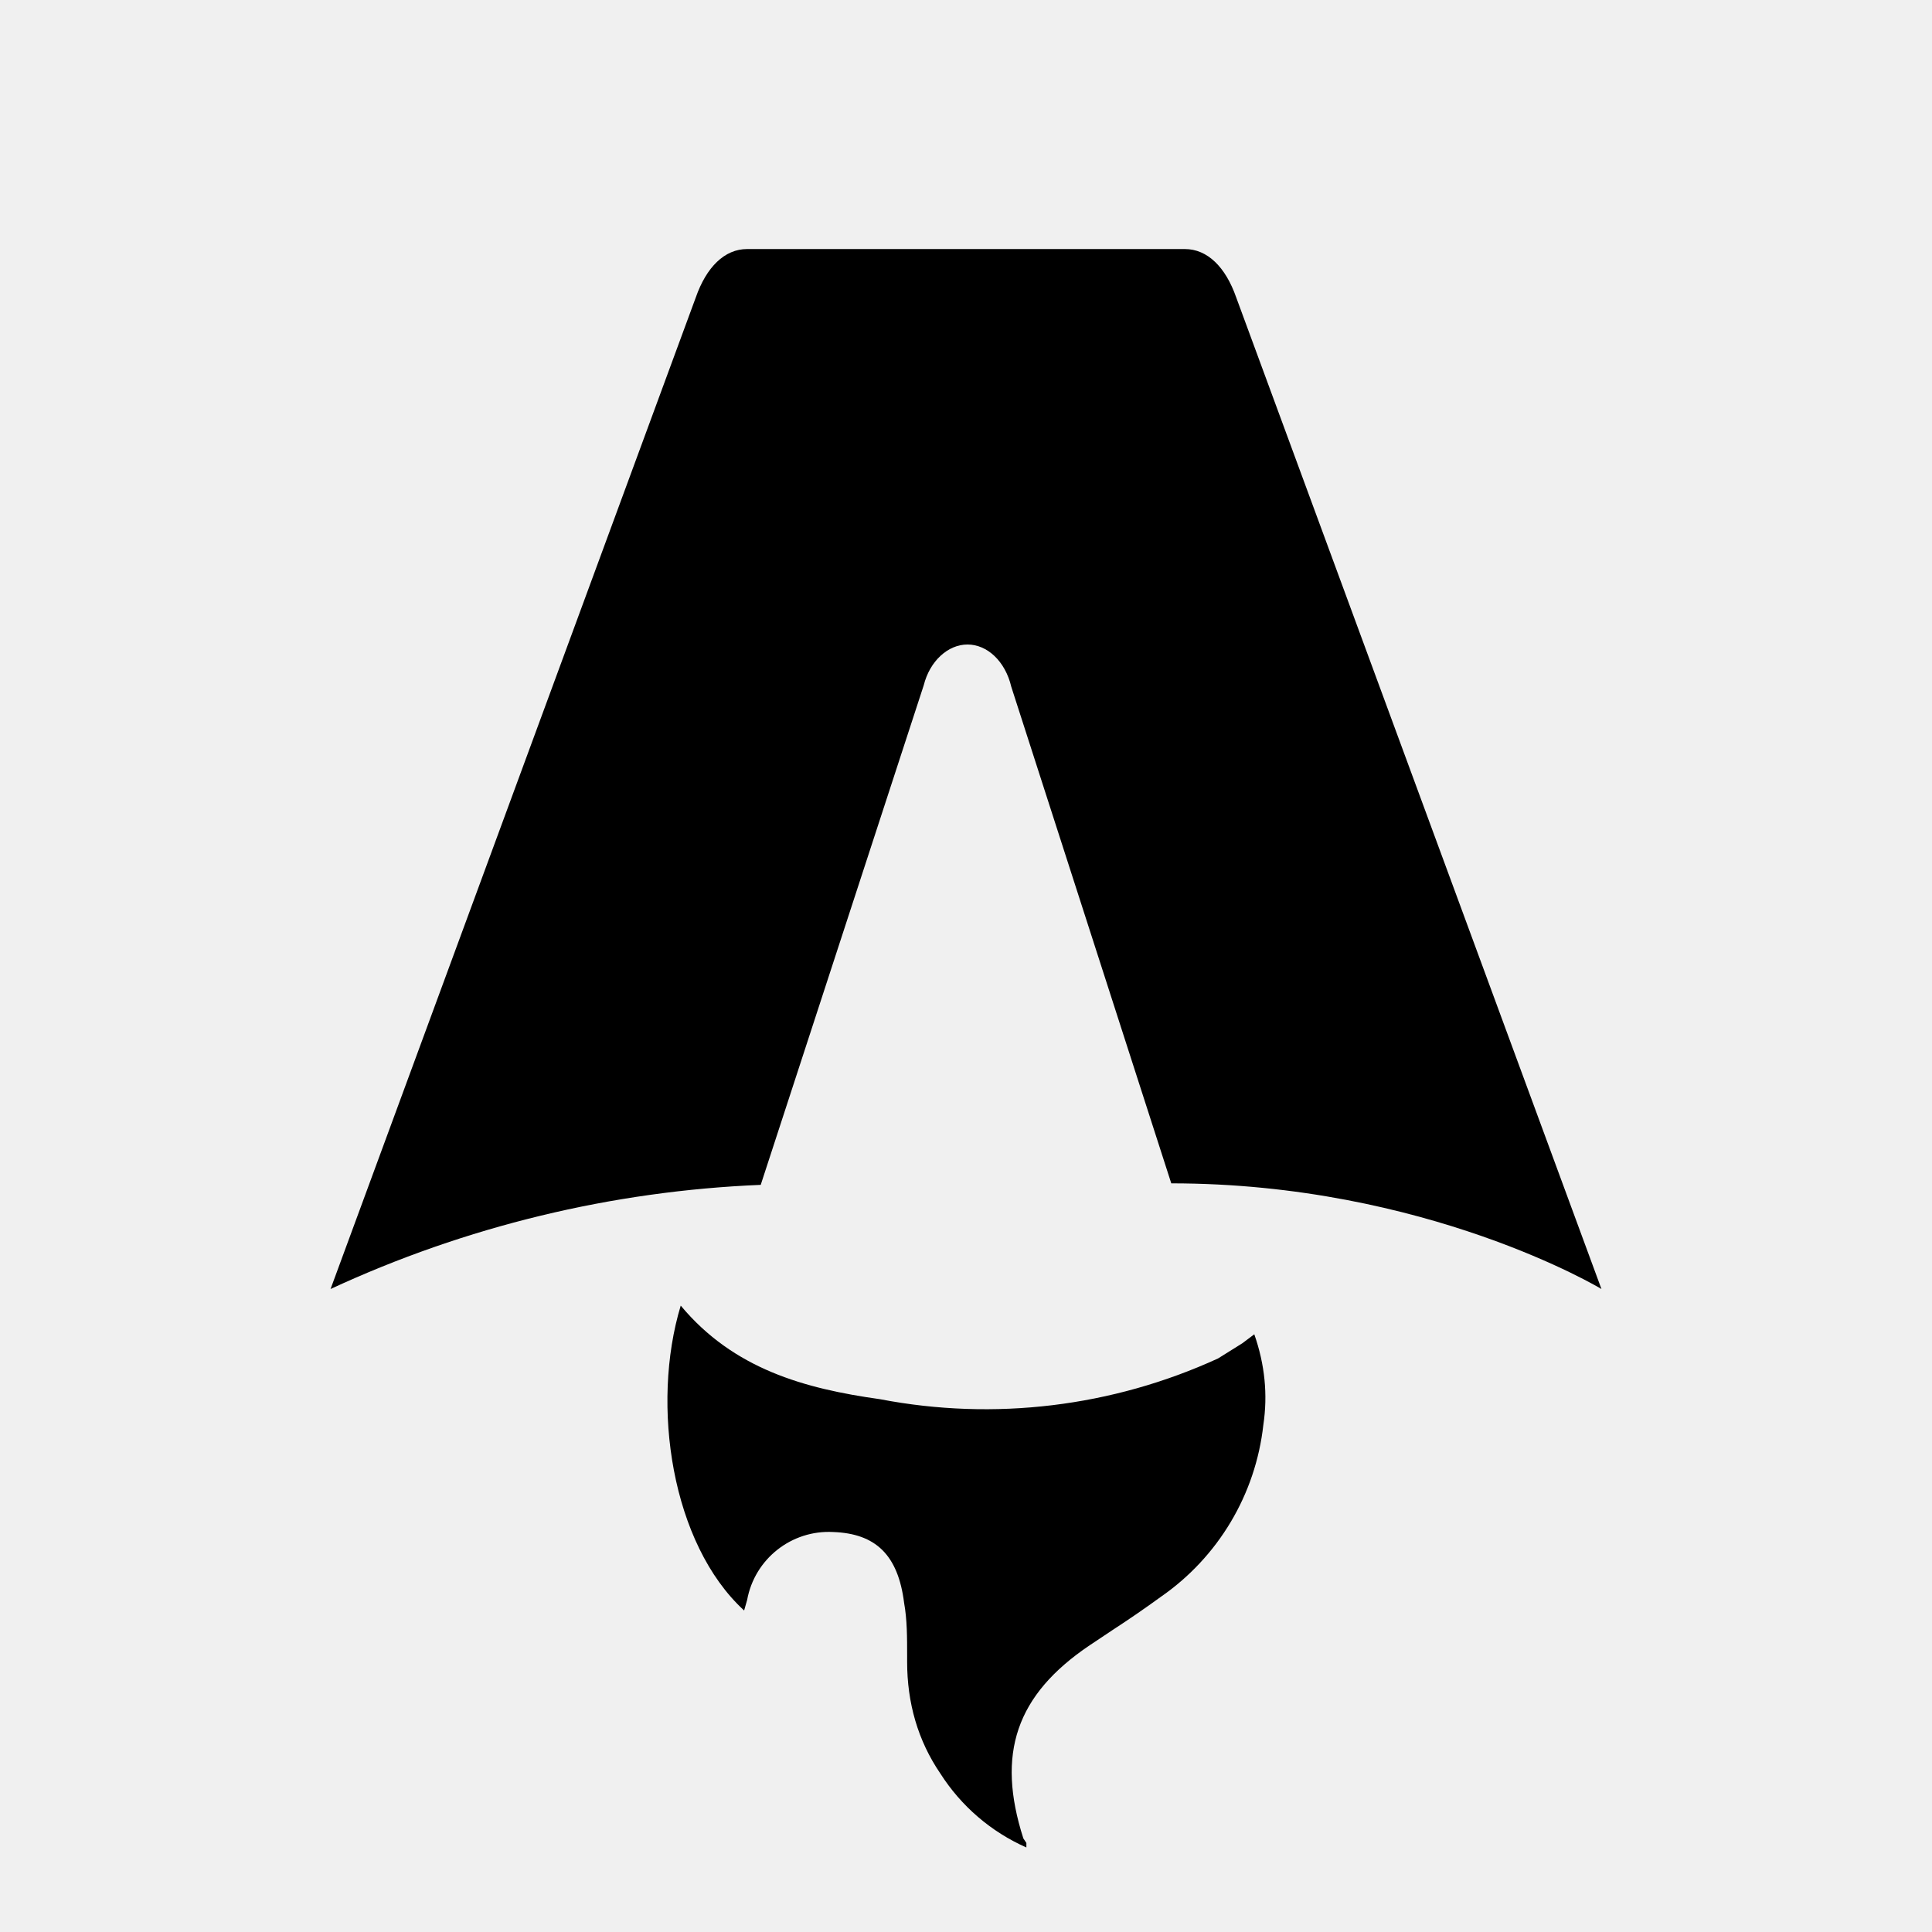
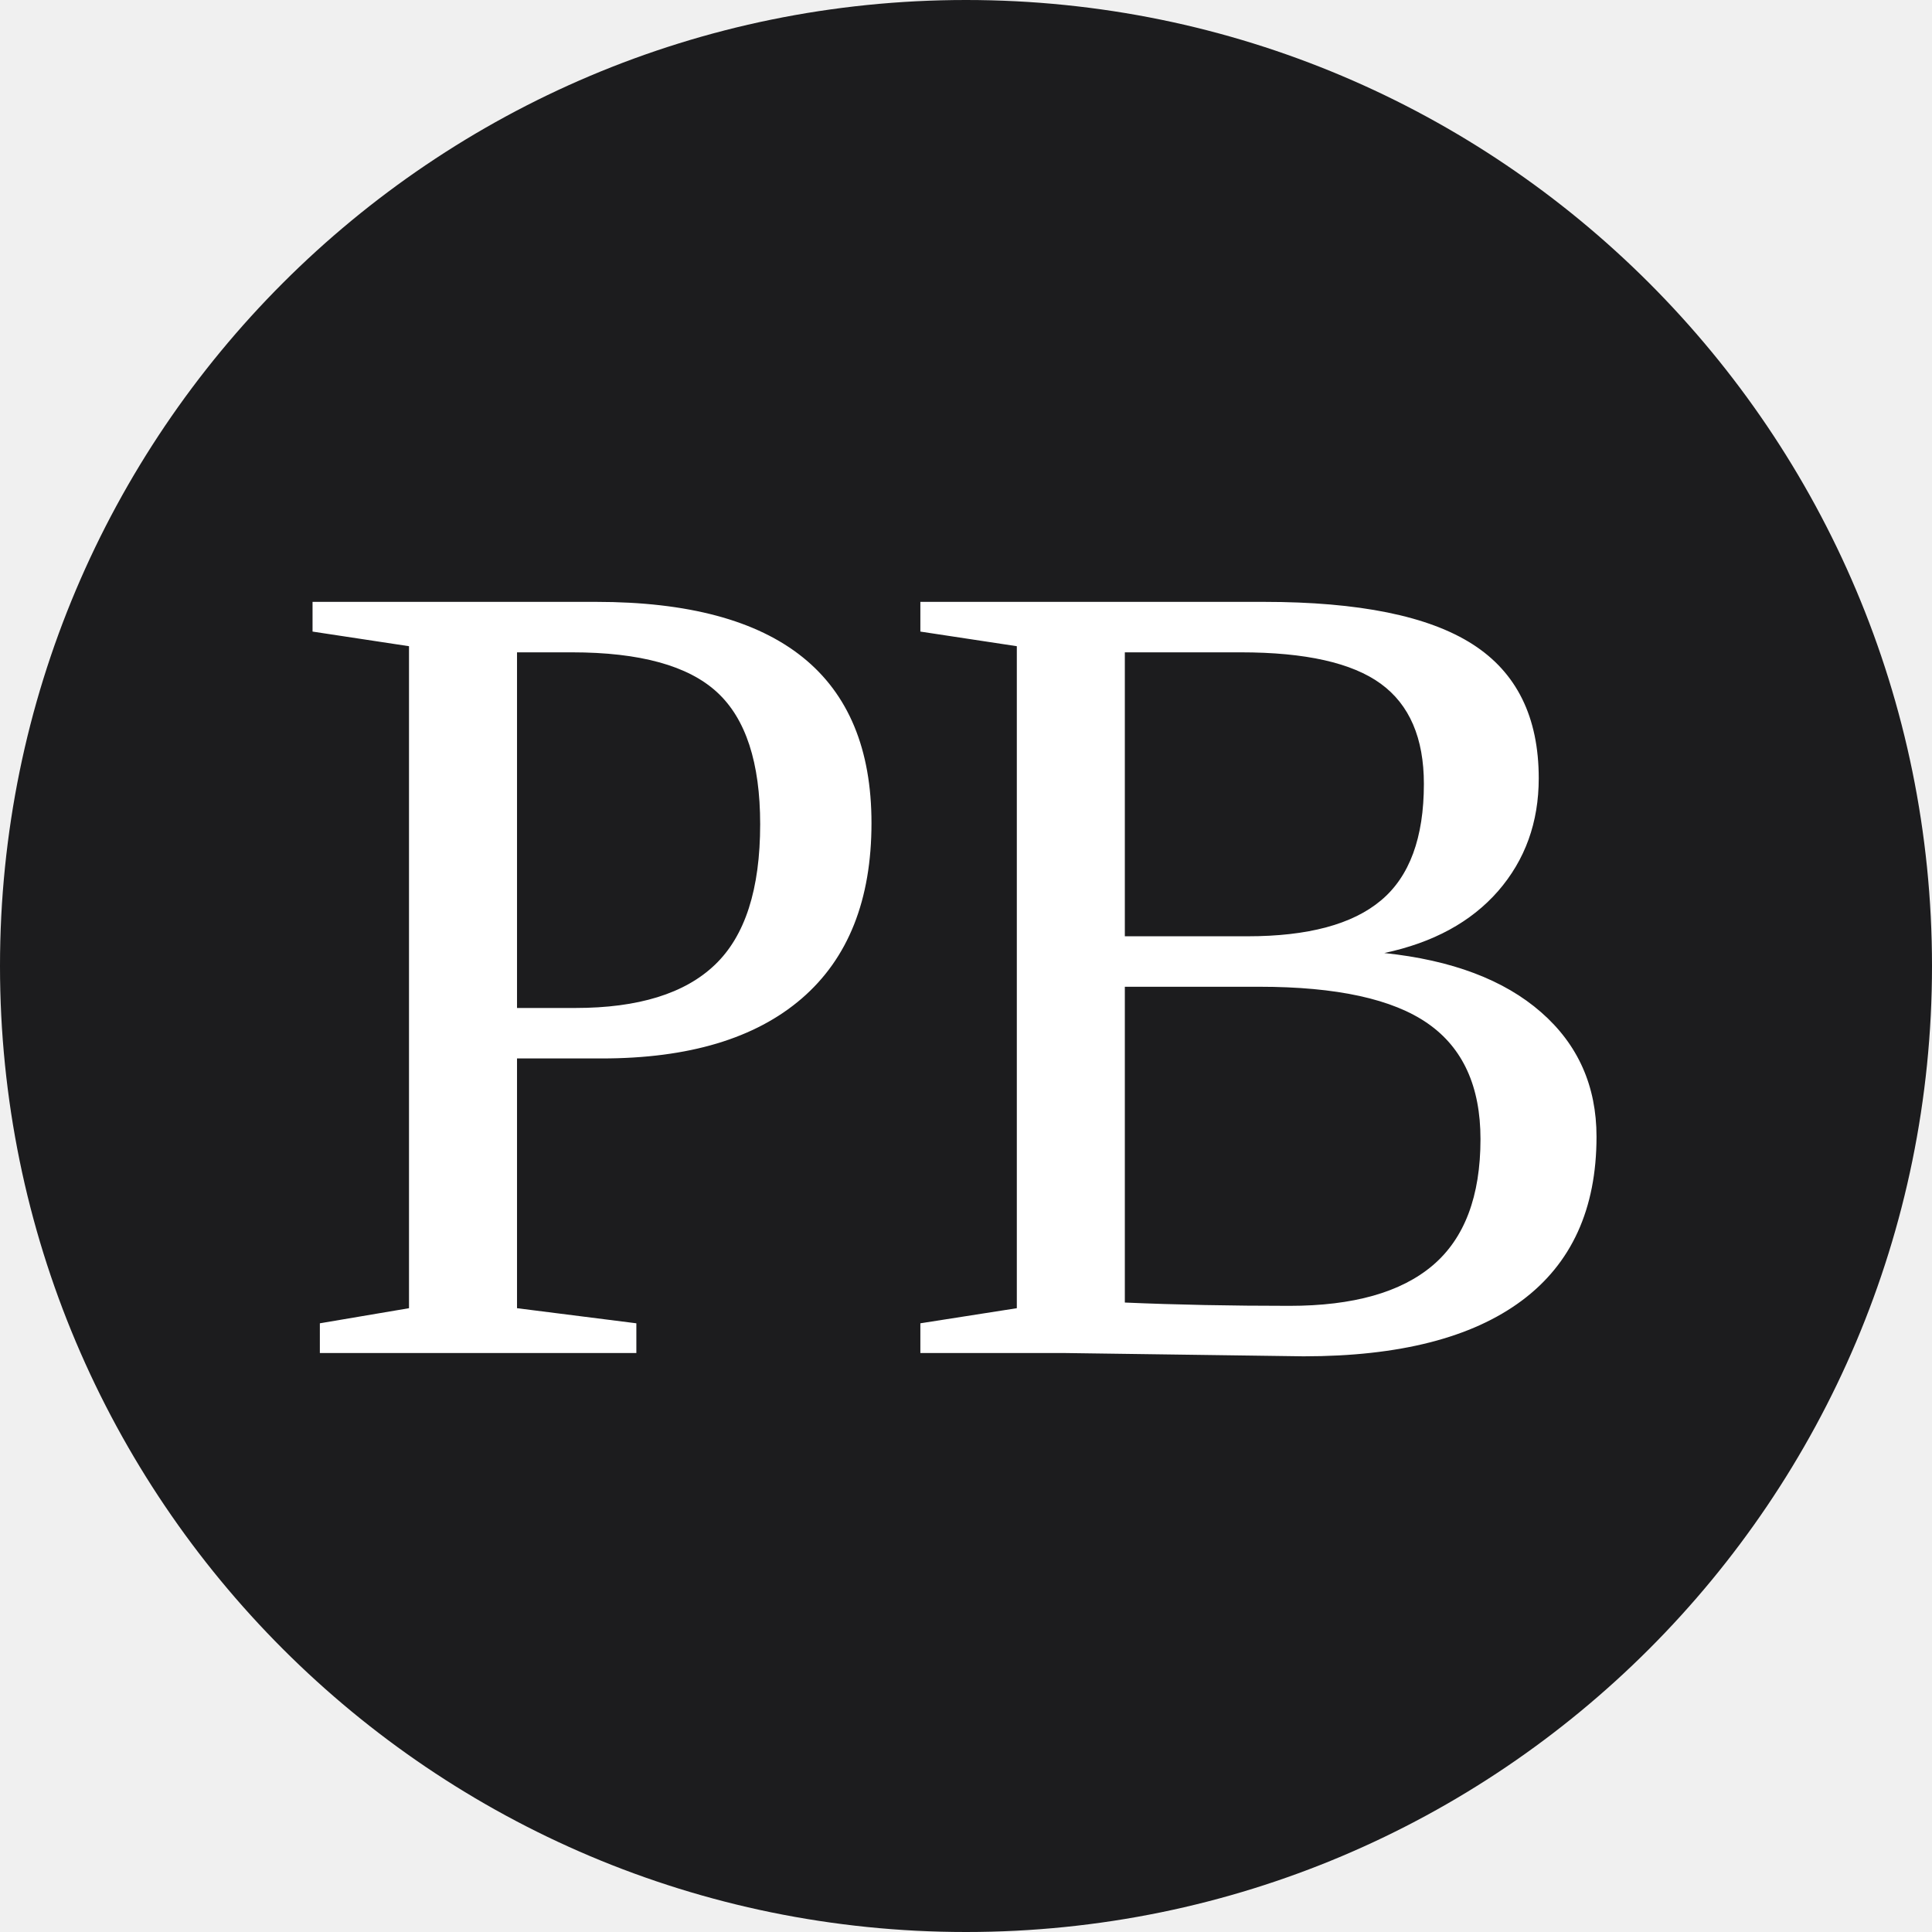
- <svg xmlns="http://www.w3.org/2000/svg" fill="none" viewBox="0 0 128 128">
-   <path d="M50.4 78.5a75.1 75.1 0 0 0-28.5 6.9l24.2-65.7c.7-2 1.9-3.2 3.4-3.2h29c1.5 0 2.7 1.2 3.4 3.2l24.2 65.7s-11.6-7-28.5-7L67 45.5c-.4-1.7-1.6-2.8-2.9-2.8-1.3 0-2.5 1.1-2.9 2.7L50.4 78.5Zm-1.1 28.2Zm-4.2-20.2c-2 6.6-.6 15.8 4.2 20.2a17.5 17.5 0 0 1 .2-.7 5.5 5.5 0 0 1 5.7-4.5c2.8.1 4.3 1.5 4.7 4.7.2 1.1.2 2.3.2 3.5v.4c0 2.7.7 5.2 2.2 7.4a13 13 0 0 0 5.7 4.9v-.3l-.2-.3c-1.8-5.6-.5-9.5 4.4-12.8l1.5-1a73 73 0 0 0 3.2-2.2 16 16 0 0 0 6.8-11.4c.3-2 .1-4-.6-6l-.8.6-1.6 1a37 37 0 0 1-22.4 2.7c-5-.7-9.7-2-13.2-6.2Z" />
-   <style>
-         path { fill: #000; }
-         @media (prefers-color-scheme: dark) {
-             path { fill: #FFF; }
-         }
-     </style>
+ <svg xmlns="http://www.w3.org/2000/svg" viewBox="0 0 128 128">
+   <circle cx="64" cy="64" r="64" fill="#1c1c1e" />
+   <text x="50%" y="50%" text-anchor="middle" dominant-baseline="central" font-family="'Times New Roman', Times, serif" font-weight="normal" fill="#ffffff" style="font-size: 76px; letter-spacing: -2px;">
+     PB
+   </text>
</svg>
